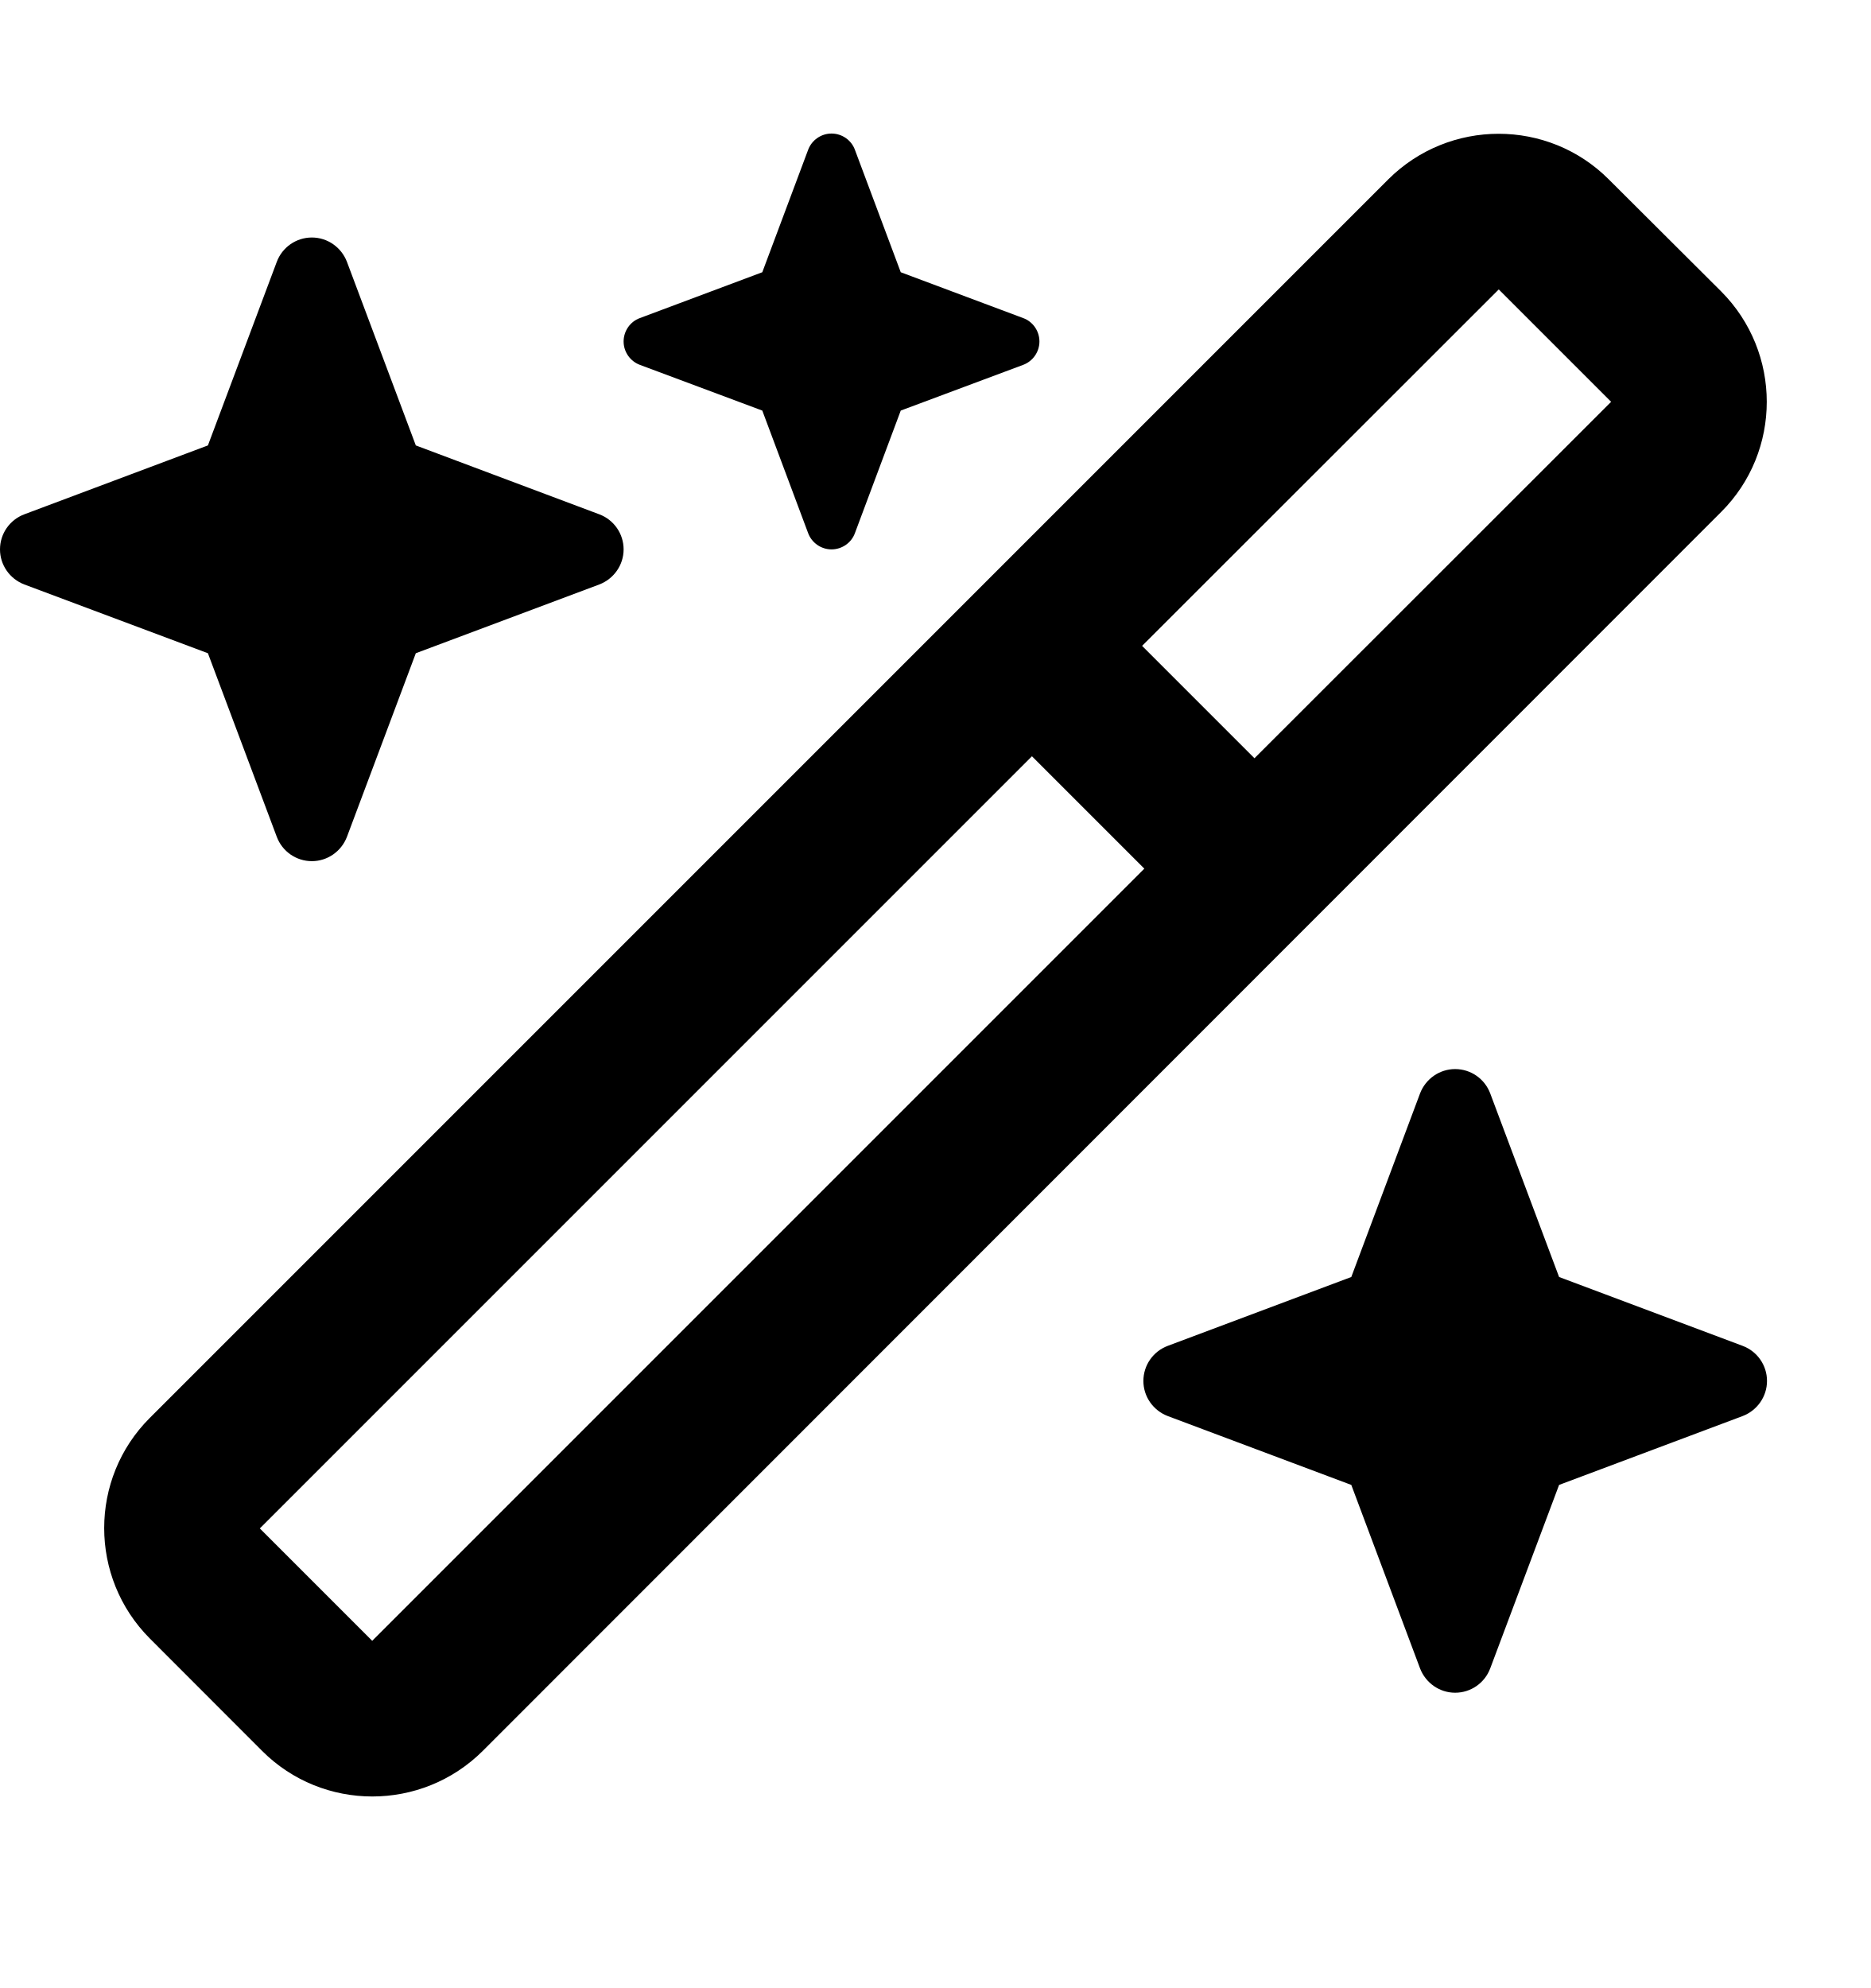
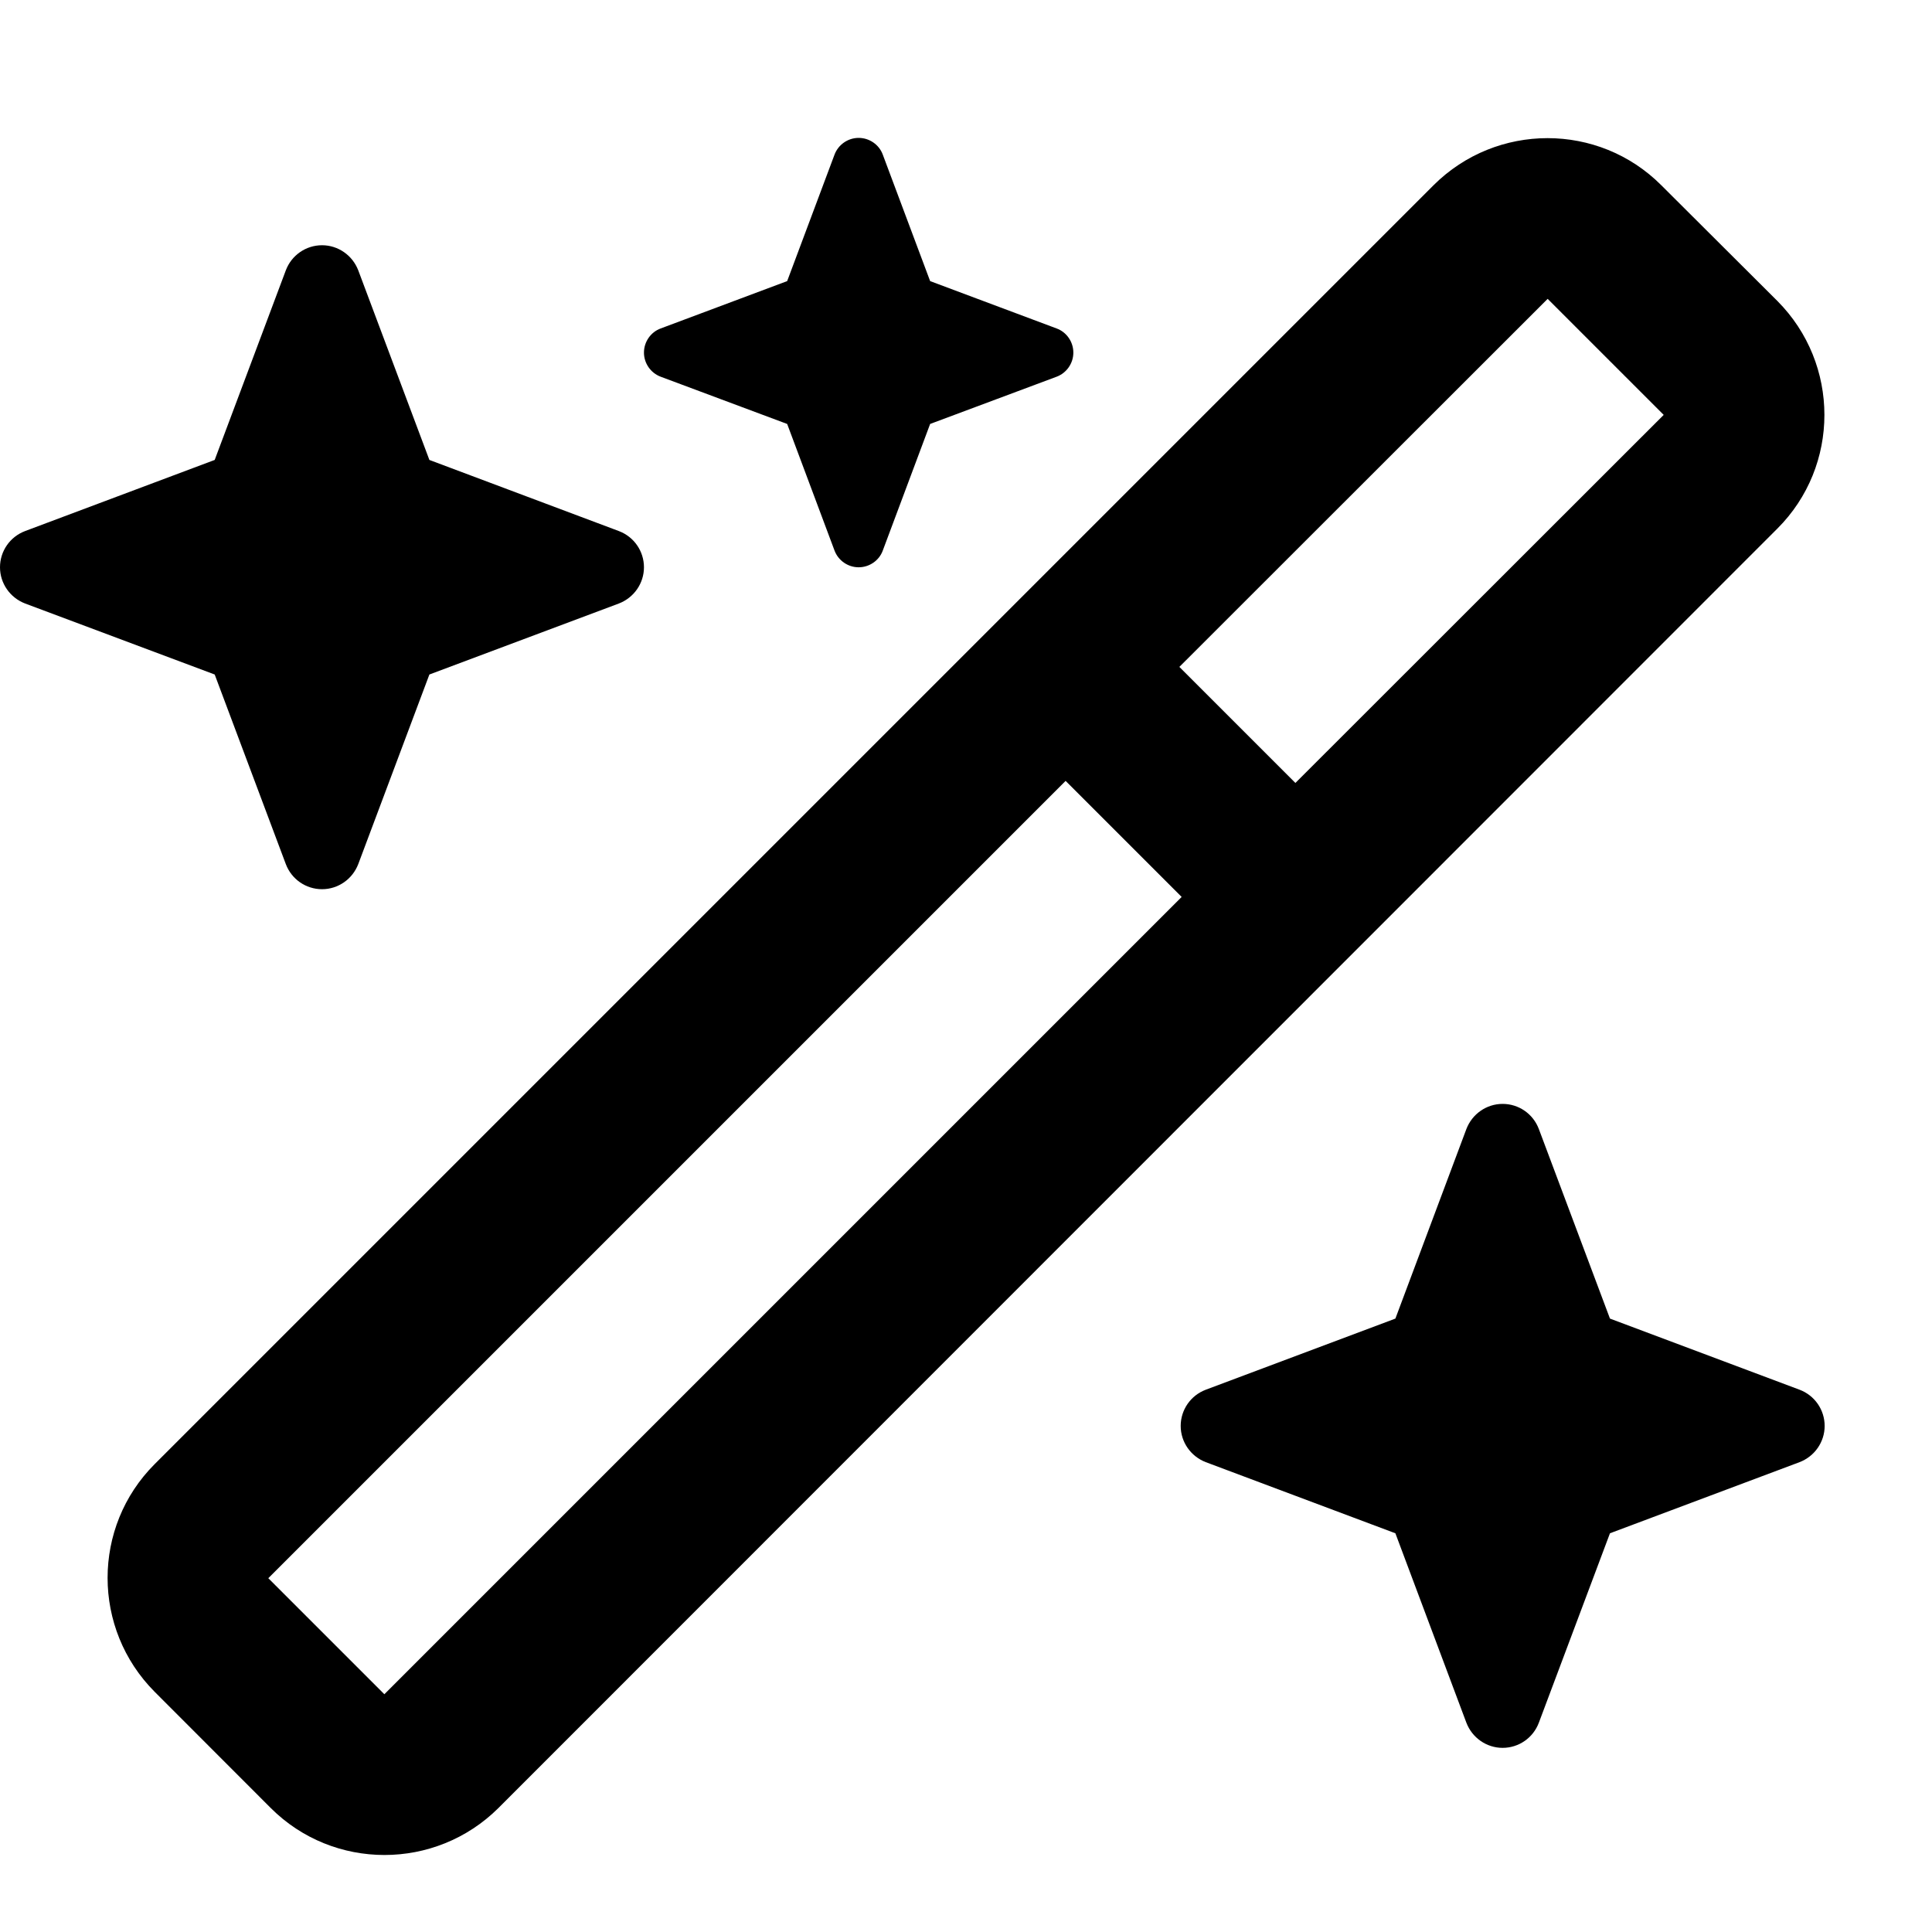
- <svg xmlns="http://www.w3.org/2000/svg" viewBox="0 0 16 17">
+ <svg xmlns="http://www.w3.org/2000/svg" viewBox="0 0 16 16">
  <path d="M6.519 2.328L5.472 2.72C5.389 2.75 5.333 2.831 5.333 2.92C5.333 3.009 5.389 3.089 5.472 3.12L6.519 3.511L6.911 4.559C6.942 4.642 7.022 4.698 7.111 4.698C7.2 4.698 7.281 4.642 7.311 4.559L7.703 3.511L8.75 3.12C8.833 3.089 8.889 3.009 8.889 2.92C8.889 2.831 8.833 2.75 8.75 2.72L7.703 2.328L7.311 1.281C7.281 1.198 7.2 1.142 7.111 1.142C7.022 1.142 6.942 1.198 6.911 1.281L6.519 2.328ZM12.817 2.475L13.778 3.436L10.728 6.484L9.767 5.523L12.817 2.475ZM2.222 13.07L8.825 6.467L9.786 7.428L3.183 14.031L2.222 13.07ZM11.872 1.534L1.281 12.125C0.761 12.645 0.761 13.489 1.281 14.011L2.242 14.973C2.761 15.492 3.606 15.492 4.128 14.973L14.719 4.378C15.239 3.859 15.239 3.014 14.719 2.492L13.758 1.534C13.239 1.014 12.394 1.014 11.872 1.534ZM0.208 4.398C0.083 4.445 0 4.564 0 4.698C0 4.831 0.083 4.95 0.208 4.998L1.778 5.586L2.367 7.156C2.414 7.281 2.533 7.364 2.667 7.364C2.8 7.364 2.919 7.281 2.967 7.156L3.556 5.586L5.125 4.998C5.25 4.95 5.333 4.831 5.333 4.698C5.333 4.564 5.25 4.445 5.125 4.398L3.556 3.809L2.967 2.239C2.919 2.114 2.8 2.031 2.667 2.031C2.533 2.031 2.414 2.114 2.367 2.239L1.778 3.809L0.208 4.398ZM9.986 11.509C9.861 11.556 9.778 11.675 9.778 11.809C9.778 11.942 9.861 12.061 9.986 12.109L11.556 12.698L12.144 14.267C12.192 14.392 12.311 14.475 12.444 14.475C12.578 14.475 12.697 14.392 12.744 14.267L13.333 12.698L14.903 12.109C15.028 12.061 15.111 11.942 15.111 11.809C15.111 11.675 15.028 11.556 14.903 11.509L13.333 10.92L12.744 9.35C12.697 9.225 12.578 9.142 12.444 9.142C12.311 9.142 12.192 9.225 12.144 9.35L11.556 10.92L9.986 11.509Z" />
</svg>
